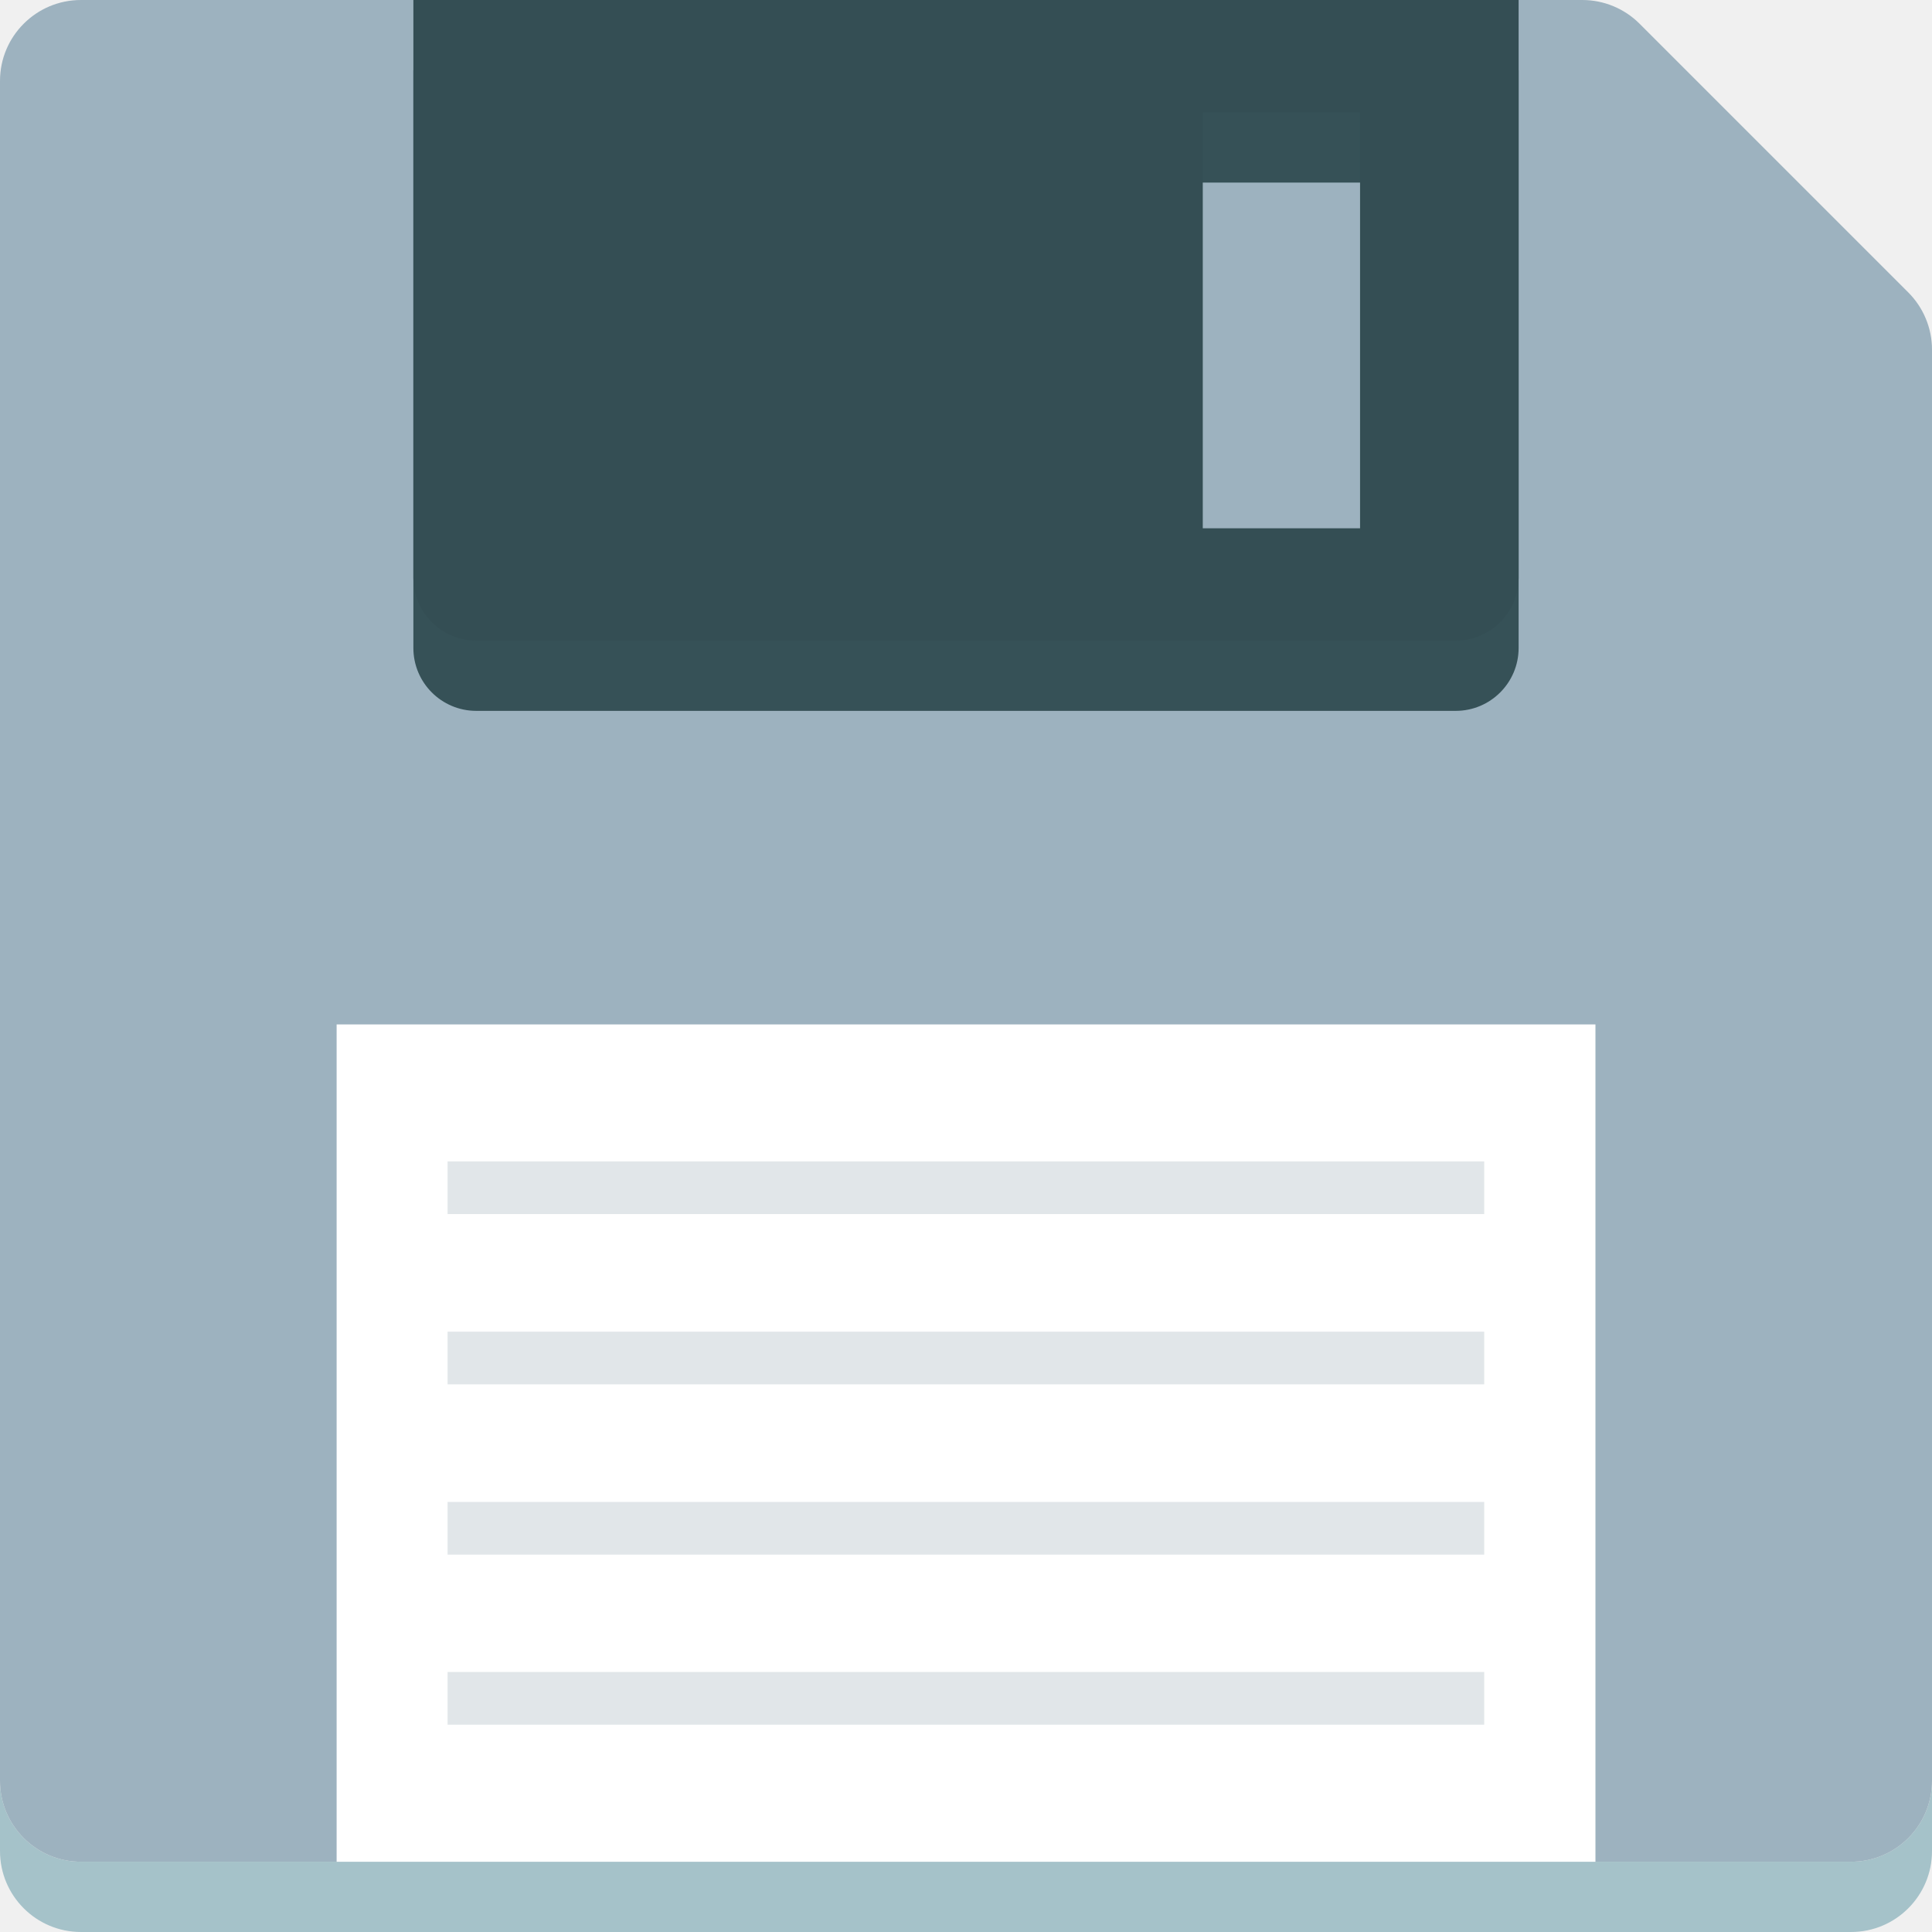
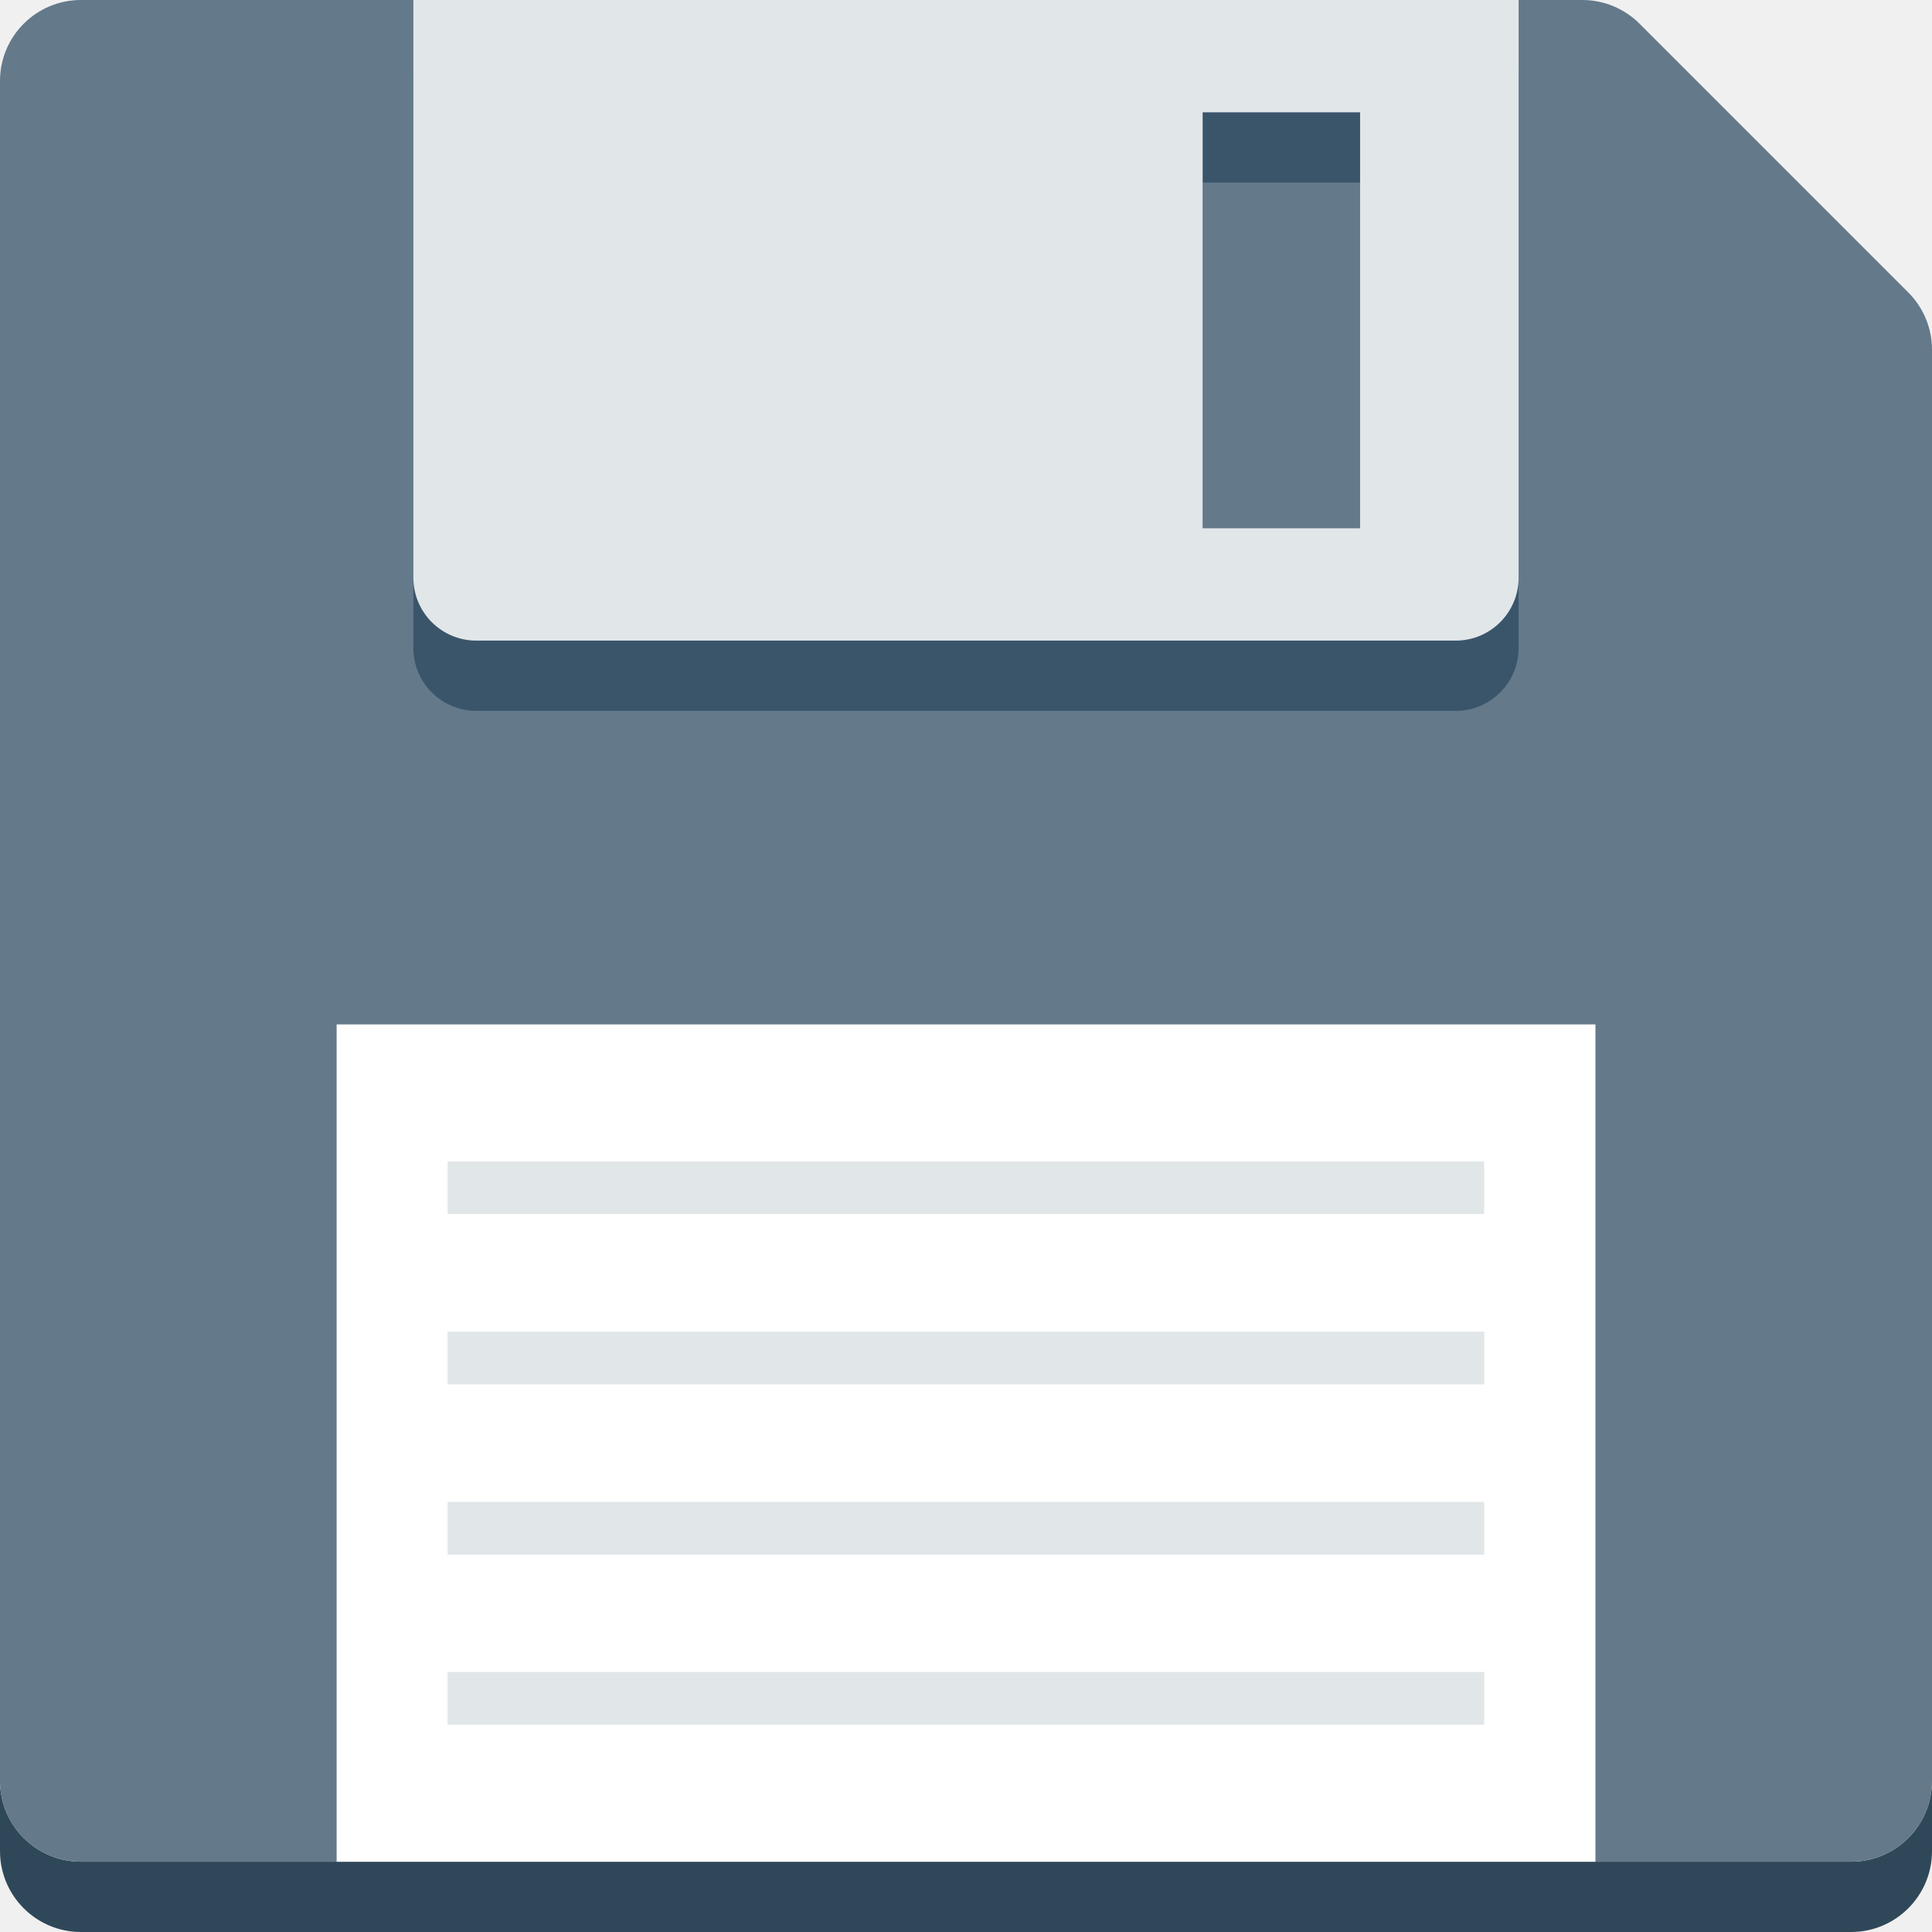
<svg xmlns="http://www.w3.org/2000/svg" version="1.1" width="491.52" height="491.52" viewBox="0 0 491.52 491.52">
  <g>
-     <path fill="#a5c2c9" d="M470.923,473.646h-450.327c-11.375,0,-20.596,-9.221,-20.596,-20.596v17.874c0,11.374,9.221,20.596,20.596,20.596h450.327c11.375,0,20.597,-9.222,20.597,-20.596v-17.874c0,11.375,-9.222,20.596,-20.597,20.596z" />
-     <path fill="#9db2bf" d="M485.486,74.398l-68.365,-68.365c-3.862,-3.863,-9.1,-6.033,-14.564,-6.033h-381.961c-11.375,0,-20.596,9.221,-20.596,20.595v17.874v414.581c0,11.375,9.221,20.596,20.596,20.596h450.327c11.375,0,20.597,-9.221,20.597,-20.596v-346.215v-17.874c0,-5.462,-2.171,-10.7,-6.034,-14.563z" />
+     <path fill="#2f4859" d="M470.923,473.646h-450.327c-11.375,0,-20.596,-9.221,-20.596,-20.596v17.874c0,11.374,9.221,20.596,20.596,20.596h450.327c11.375,0,20.597,-9.222,20.597,-20.596v-17.874c0,11.375,-9.222,20.596,-20.597,20.596z" />
+     <path fill="#64798A" d="M485.486,74.398l-68.365,-68.365c-3.862,-3.863,-9.1,-6.033,-14.564,-6.033h-381.961c-11.375,0,-20.596,9.221,-20.596,20.595v17.874v414.581c0,11.375,9.221,20.596,20.596,20.596h450.327c11.375,0,20.597,-9.221,20.597,-20.596v-346.215v-17.874c0,-5.462,-2.171,-10.7,-6.034,-14.563z" />
    <rect x="85.642" y="260.623" fill="#FFFFFF" width="320.256" height="213.023" />
    <g>
      <rect x="113.869" y="295.47" fill="#E1E6E9" width="263.731" height="13.404" />
      <rect x="113.869" y="338.79" fill="#E1E6E9" width="263.731" height="13.404" />
      <rect x="113.869" y="382.105" fill="#E1E6E9" width="263.731" height="13.404" />
      <rect x="113.869" y="425.369" fill="#E1E6E9" width="263.731" height="13.404" />
    </g>
-     <path fill="#365157" d="M105.166,17.874v146.971c0,8.84,7.165,16.007,16.006,16.007h249.174c8.841,0,16.006,-7.166,16.006,-16.007v-146.971h-281.186zm240.855,134.4h-40.056v-105.825h40.056v105.825z" />
-     <path fill="#344e54" d="M105.166,0v146.971c0,8.84,7.165,16.007,16.006,16.007h249.174c8.841,0,16.006,-7.166,16.006,-16.007v-146.971h-281.186zm240.855,134.401h-40.056v-105.825h40.056v105.825z" />
+     <path fill="#3a556a" d="M105.166,17.874v146.971c0,8.84,7.165,16.007,16.006,16.007h249.174c8.841,0,16.006,-7.166,16.006,-16.007v-146.971h-281.186zm240.855,134.4h-40.056v-105.825h40.056v105.825z" />
+     <path fill="#e1e6e9" d="M105.166,0v146.971c0,8.84,7.165,16.007,16.006,16.007h249.174c8.841,0,16.006,-7.166,16.006,-16.007v-146.971h-281.186zm240.855,134.401h-40.056v-105.825h40.056v105.825z" />
  </g>
</svg>
